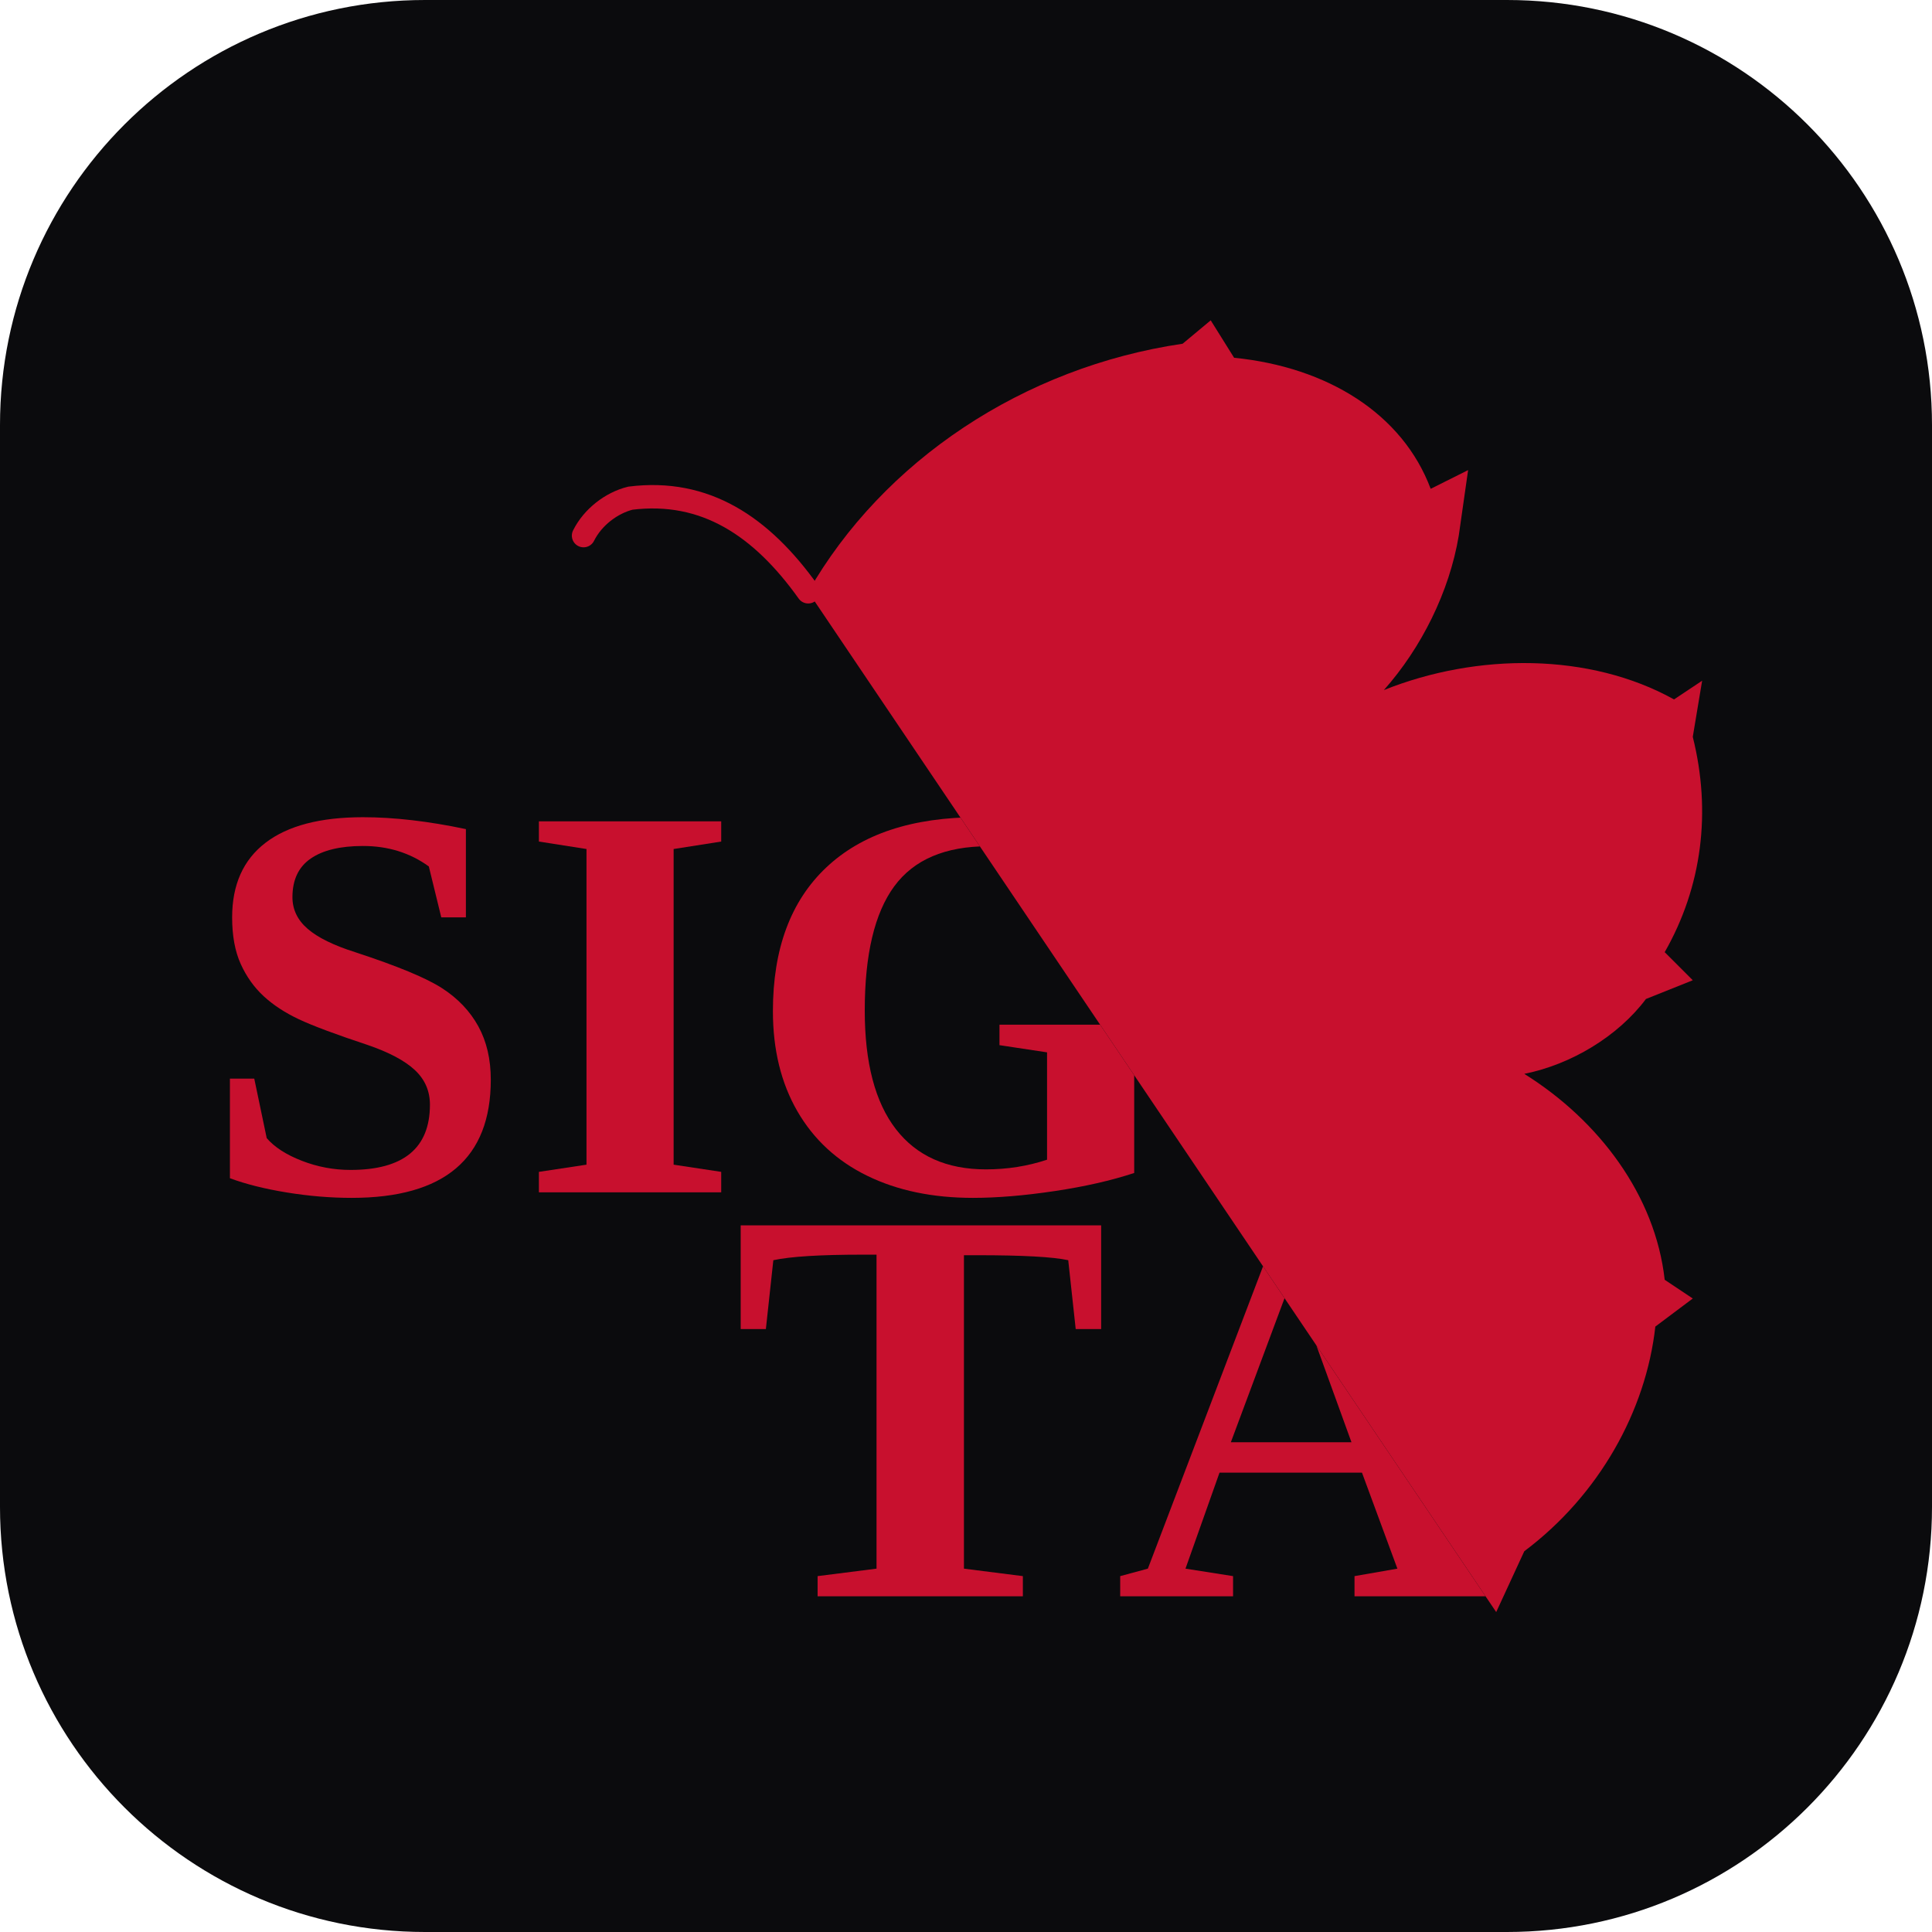
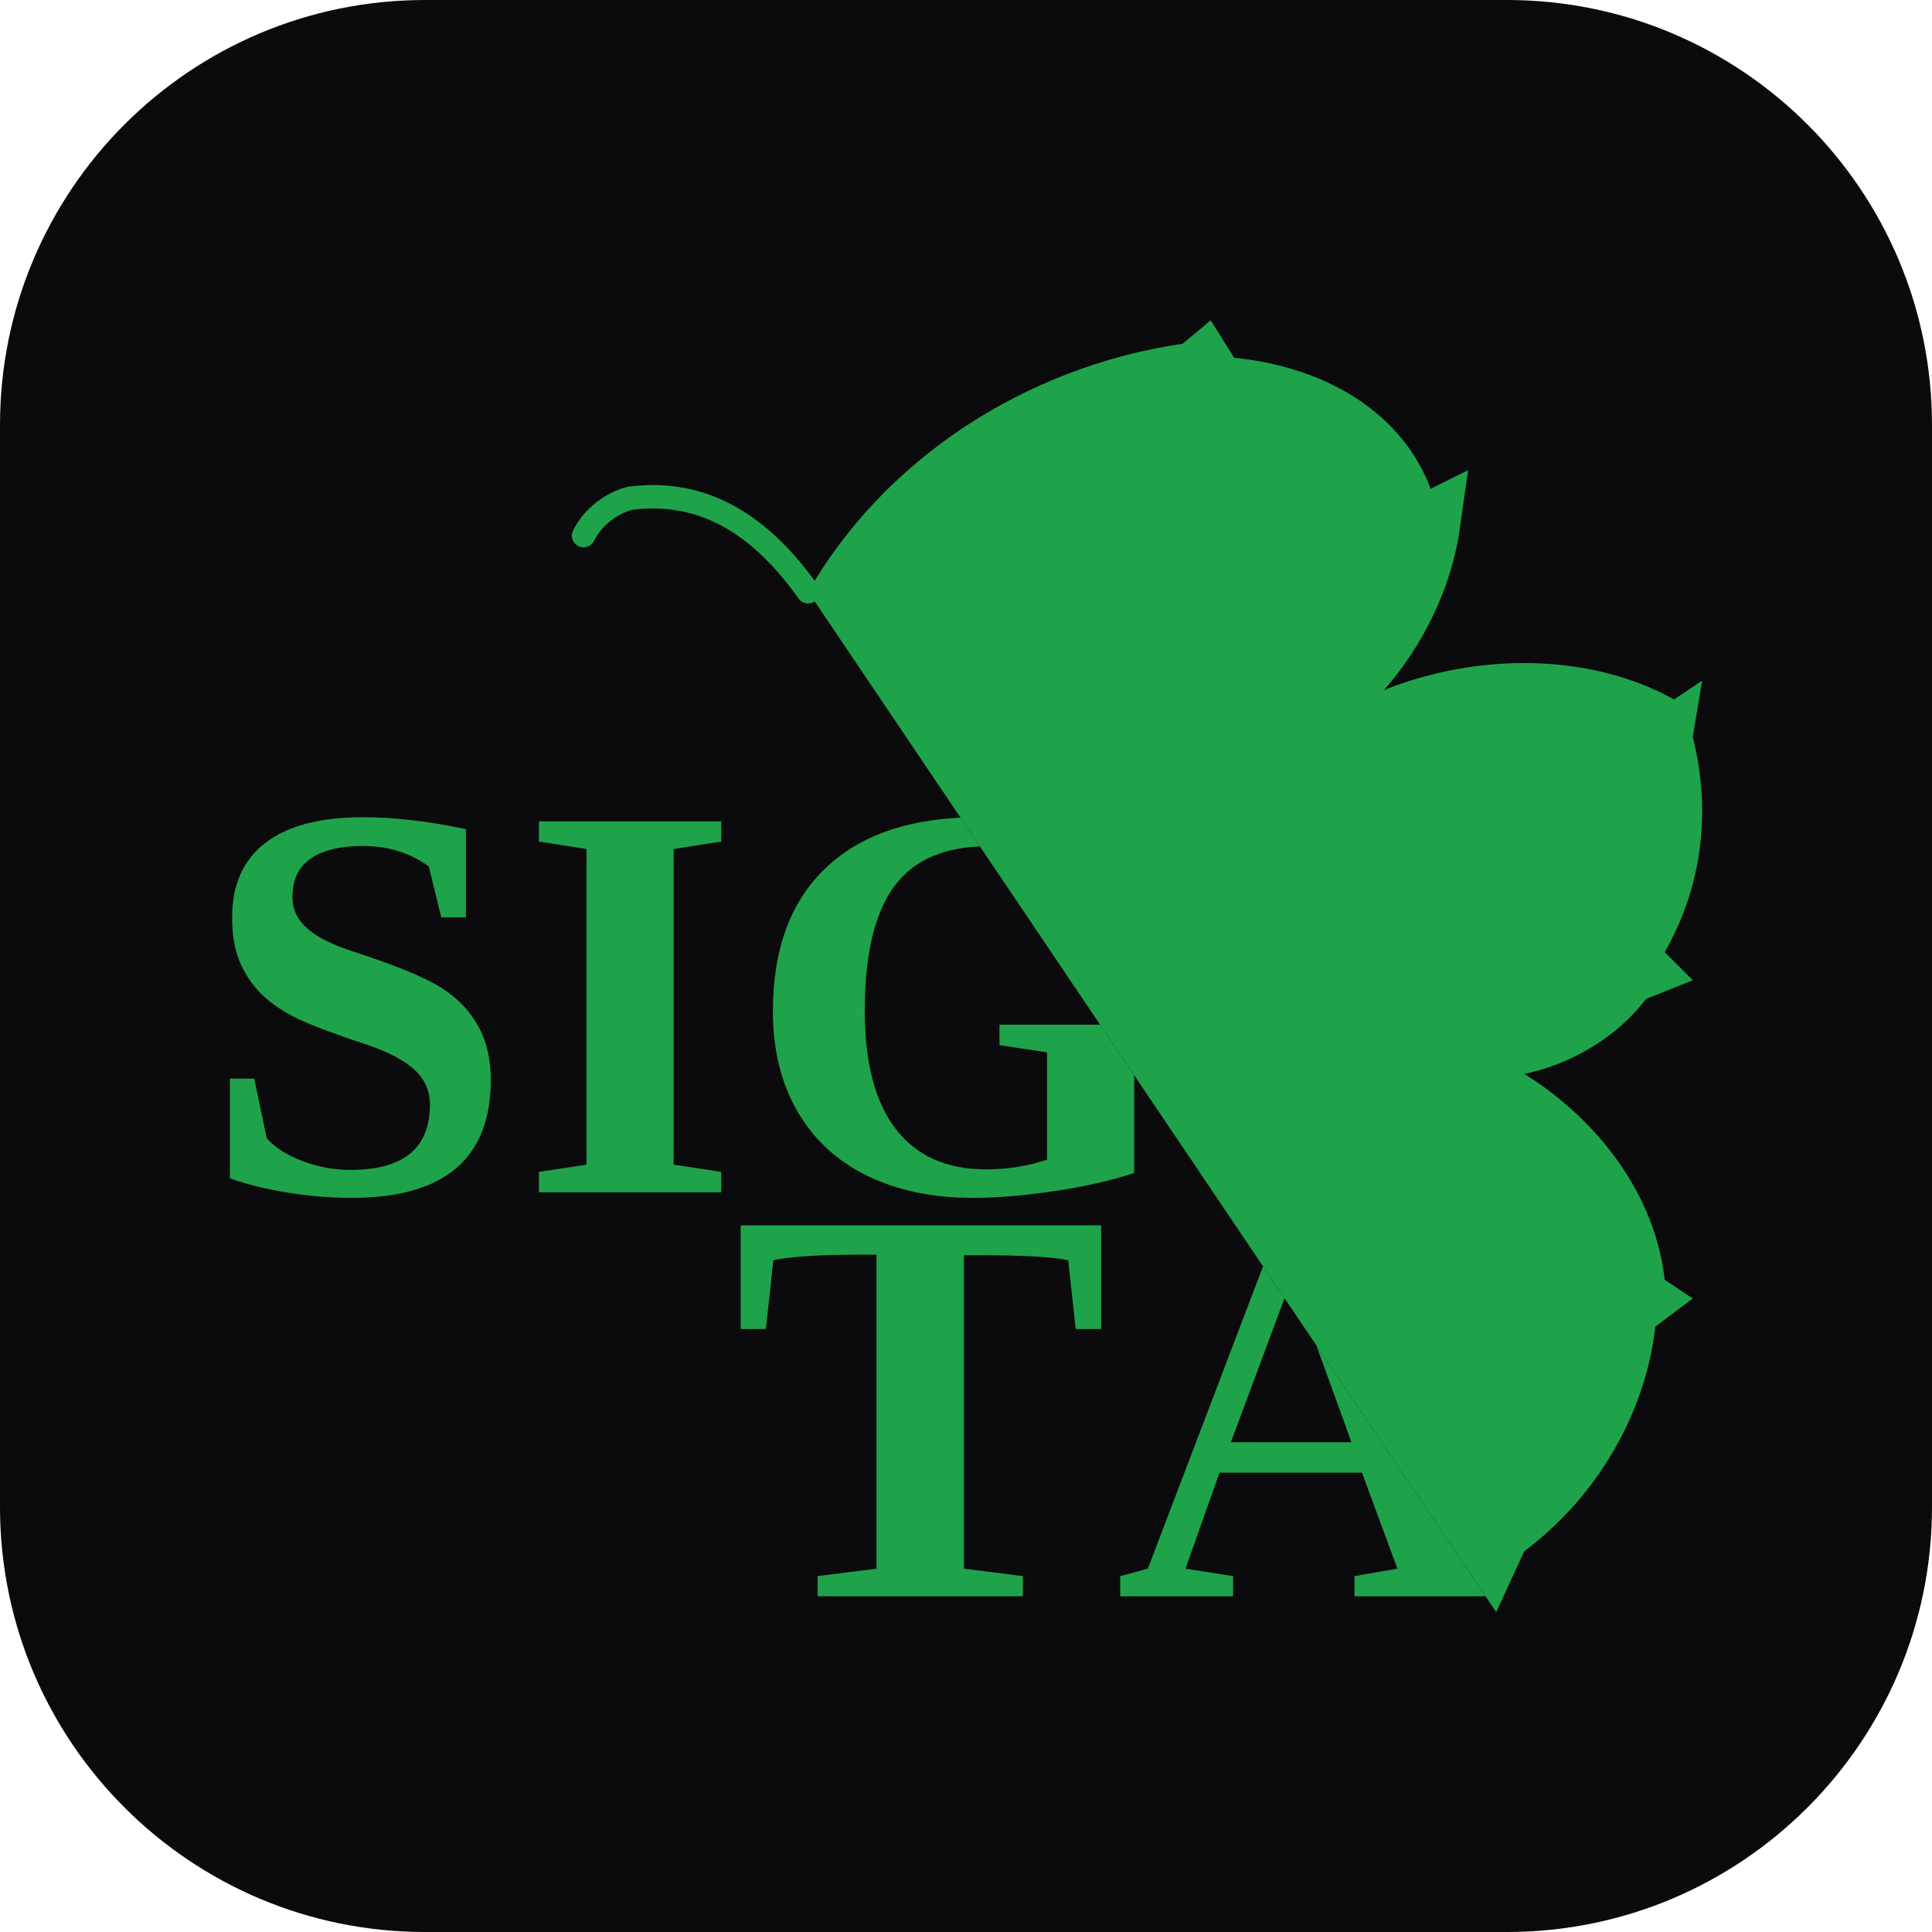
<svg xmlns="http://www.w3.org/2000/svg" viewBox="0 0 300 300">
  <rect width="300" height="300" rx="66" fill="#0b0b0d" />
  <g transform="translate(150 150) scale(.9) translate(-142.7 -152.7)">
    <g transform="translate(10.5 -6.3) scale(.85)">
      <defs>
        <clipPath id="hI">
          <path transform="translate(19 56) scale(.95)" d="M-184 -378L404 494L-600 494L-600 -378Z" />
        </clipPath>
      </defs>
-       <g fill="#c8102e" clip-path="url(#hI)">
+       <g fill="#1fa34a" clip-path="url(#hI)">
        <path transform="translate(0 118) scale(1.15)" d="M5.322 79.932H9.619L11.816 90.43Q13.867 92.822 18.018 94.434Q22.168 96.045 26.611 96.045Q40.625 96.045 40.625 84.521Q40.625 80.908 37.964 78.418Q35.303 75.928 29.59 73.975Q21.191 71.191 17.505 69.458Q13.818 67.725 11.279 65.381Q8.74 63.037 7.227 59.692Q5.713 56.348 5.713 51.465Q5.713 42.822 11.597 38.306Q17.48 33.789 28.809 33.789Q37.012 33.789 46.973 35.889V51.465H42.627L40.43 42.48Q35.449 38.867 28.809 38.867Q22.803 38.867 19.58 41.089Q16.357 43.311 16.357 47.9Q16.357 51.172 19.043 53.491Q21.729 55.811 27.441 57.617Q38.623 61.279 42.798 63.989Q46.973 66.699 49.17 70.703Q51.367 74.707 51.367 80.127Q51.367 100.977 26.807 100.977Q21.191 100.977 15.356 100.024Q9.521 99.072 5.322 97.51Z" />
        <path transform="translate(64.963 118) scale(1.15)" d="M27.148 95.117 35.547 96.387V100.0H3.369V96.387L11.768 95.117V39.404L3.369 38.086V34.521H35.547V38.086L27.148 39.404Z" />
        <path transform="translate(110.721 118) scale(1.15)" d="M68.652 96.582Q62.598 98.584 54.59 99.78Q46.582 100.977 40.186 100.977Q29.492 100.977 21.509 97.07Q13.525 93.164 9.204 85.693Q4.883 78.223 4.883 68.018Q4.883 51.562 14.282 42.676Q23.682 33.789 41.113 33.789Q45.361 33.789 48.853 34.131Q52.344 34.473 55.371 35.059Q58.398 35.645 66.504 37.939V52.979H62.109L60.938 44.482Q57.08 41.846 52.441 40.381Q47.803 38.916 42.871 38.916Q31.494 38.916 26.294 45.996Q21.094 53.076 21.094 67.92Q21.094 81.738 26.587 88.843Q32.08 95.947 42.48 95.947Q48.145 95.947 53.271 94.238V75.293L44.873 74.023V70.41H75.049V74.023L68.652 75.293Z" />
        <path transform="translate(108 200) scale(1.15)" d="M15.137 100.0V96.436L25.537 95.117V39.697H23.047Q11.865 39.697 7.324 40.674L6.006 52.832H1.562V34.521H65.186V52.832H60.693L59.375 40.674Q55.322 39.795 43.359 39.795H40.967V95.117L51.367 96.436V100.0Z" />
        <path transform="translate(185.705 200) scale(1.15)" d="M20.898 96.436V100.0H0.977V96.436L5.859 95.117L29.15 33.984H43.311L66.504 95.117L71.484 96.436V100.0H42.334V96.436L49.902 95.117L43.652 78.174H18.506L12.5 95.117ZM31.299 43.848 20.508 72.803H41.797Z" />
      </g>
      <g transform="translate(19 56) scale(.95)">
-         <path d="M110 58C126 30 156 10 190 5L196 0L201 8C221 10 237 20 243 36L251 32L249 46C247 58 241 70 233 79C253 71 277 71 295 81L301 77L299 89C303 105 301 121 293 135L299 141L289 145C283 153 273 159 263 161C279 171 291 187 293 205L299 209L291 215C289 233 279 251 263 263L257 276Z" fill="#c8102e" />
-         <path d="M110 58C100 44 88 36 72 38C68 39 64 42 62 46" fill="none" stroke="#c8102e" stroke-width="5" stroke-linecap="round" />
+         <path d="M110 58C126 30 156 10 190 5L196 0L201 8C221 10 237 20 243 36L251 32L249 46C247 58 241 70 233 79C253 71 277 71 295 81L301 77L299 89C303 105 301 121 293 135L299 141L289 145C283 153 273 159 263 161C279 171 291 187 293 205L299 209L291 215C289 233 279 251 263 263L257 276Z" fill="#1fa34a" />
+         <path d="M110 58C100 44 88 36 72 38C68 39 64 42 62 46" fill="none" stroke="#1fa34a" stroke-width="5" stroke-linecap="round" />
      </g>
    </g>
  </g>
</svg>
